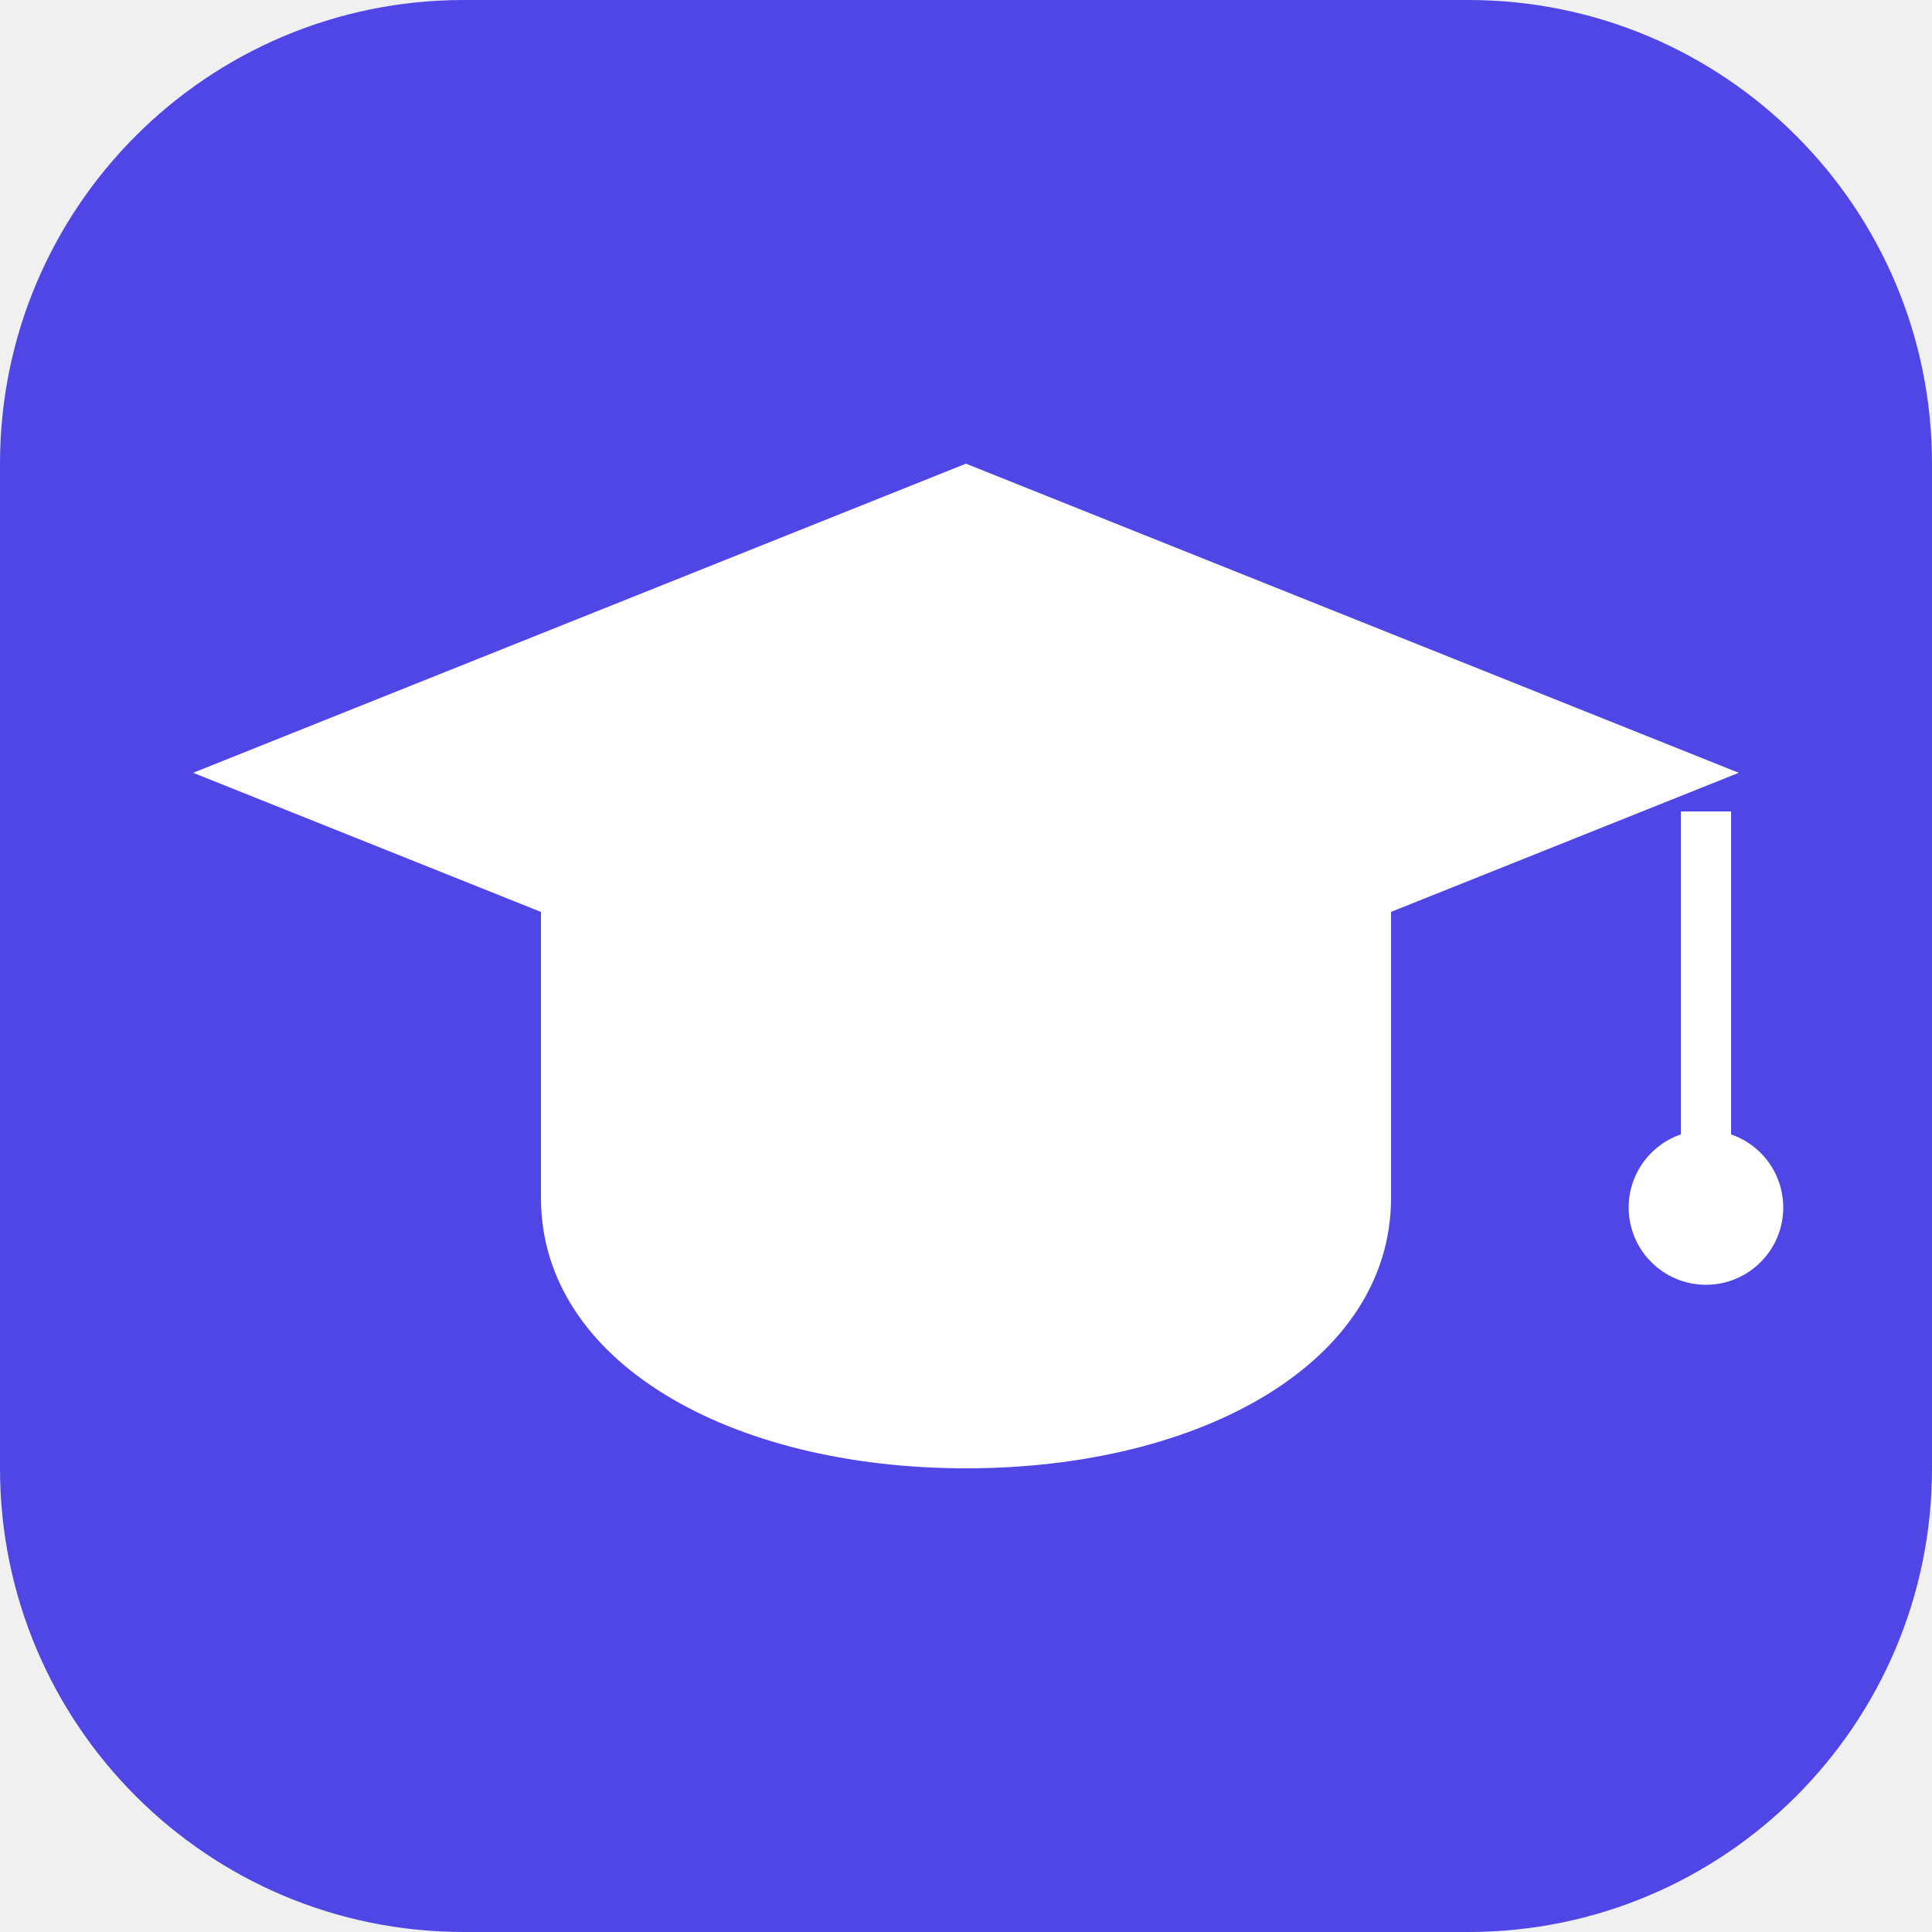
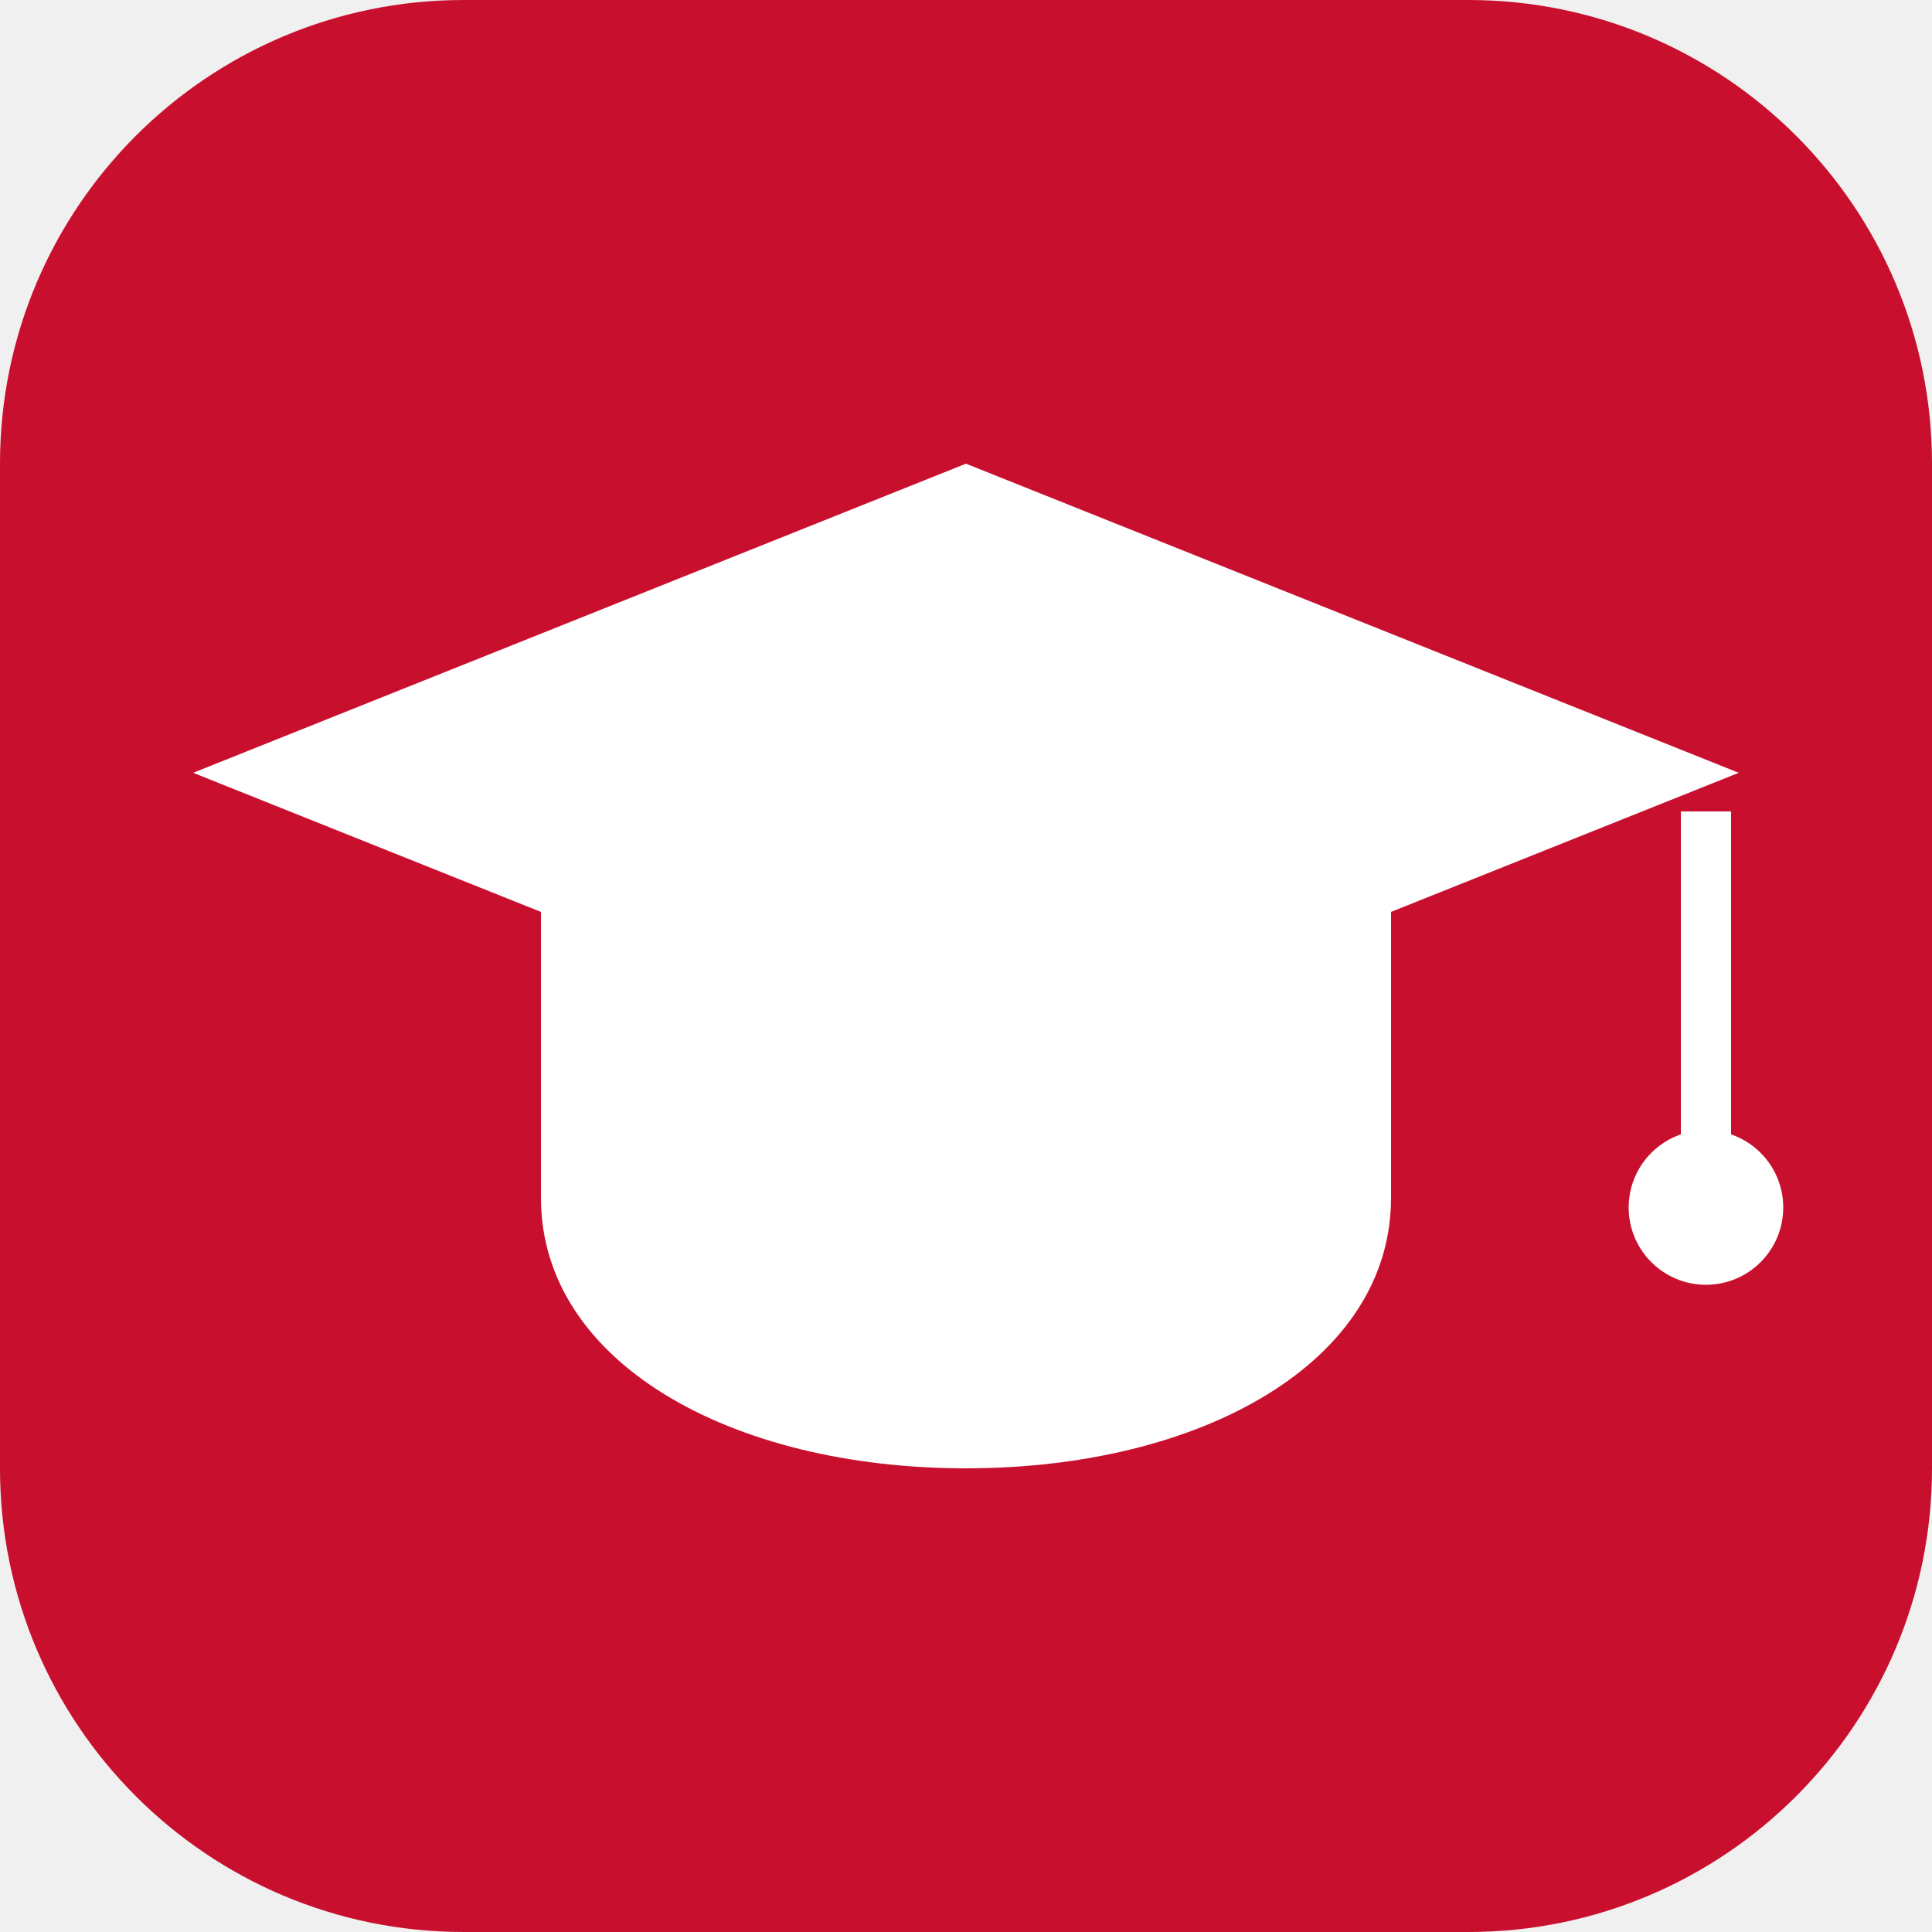
<svg xmlns="http://www.w3.org/2000/svg" viewBox="0 0 100 100">
-   <rect width="100" height="100" rx="24" fill="#4f46e5" />
+   <rect width="100" height="100" rx="24" fill="#c8102e" />
  <g fill="#FFFFFF">
    <path d="M50 24 L90 40 L50 56 L10 40 Z" />
    <path d="M28 47 L50 55.8 L72 47 L72 62 C72 70.5 62.2 76 50 76 C37.8 76 28 70.5 28 62 Z" />
    <path d="M87 42 h2.6 v17 h-2.6 z" />
    <circle cx="88.3" cy="62.5" r="4" />
  </g>
</svg>
